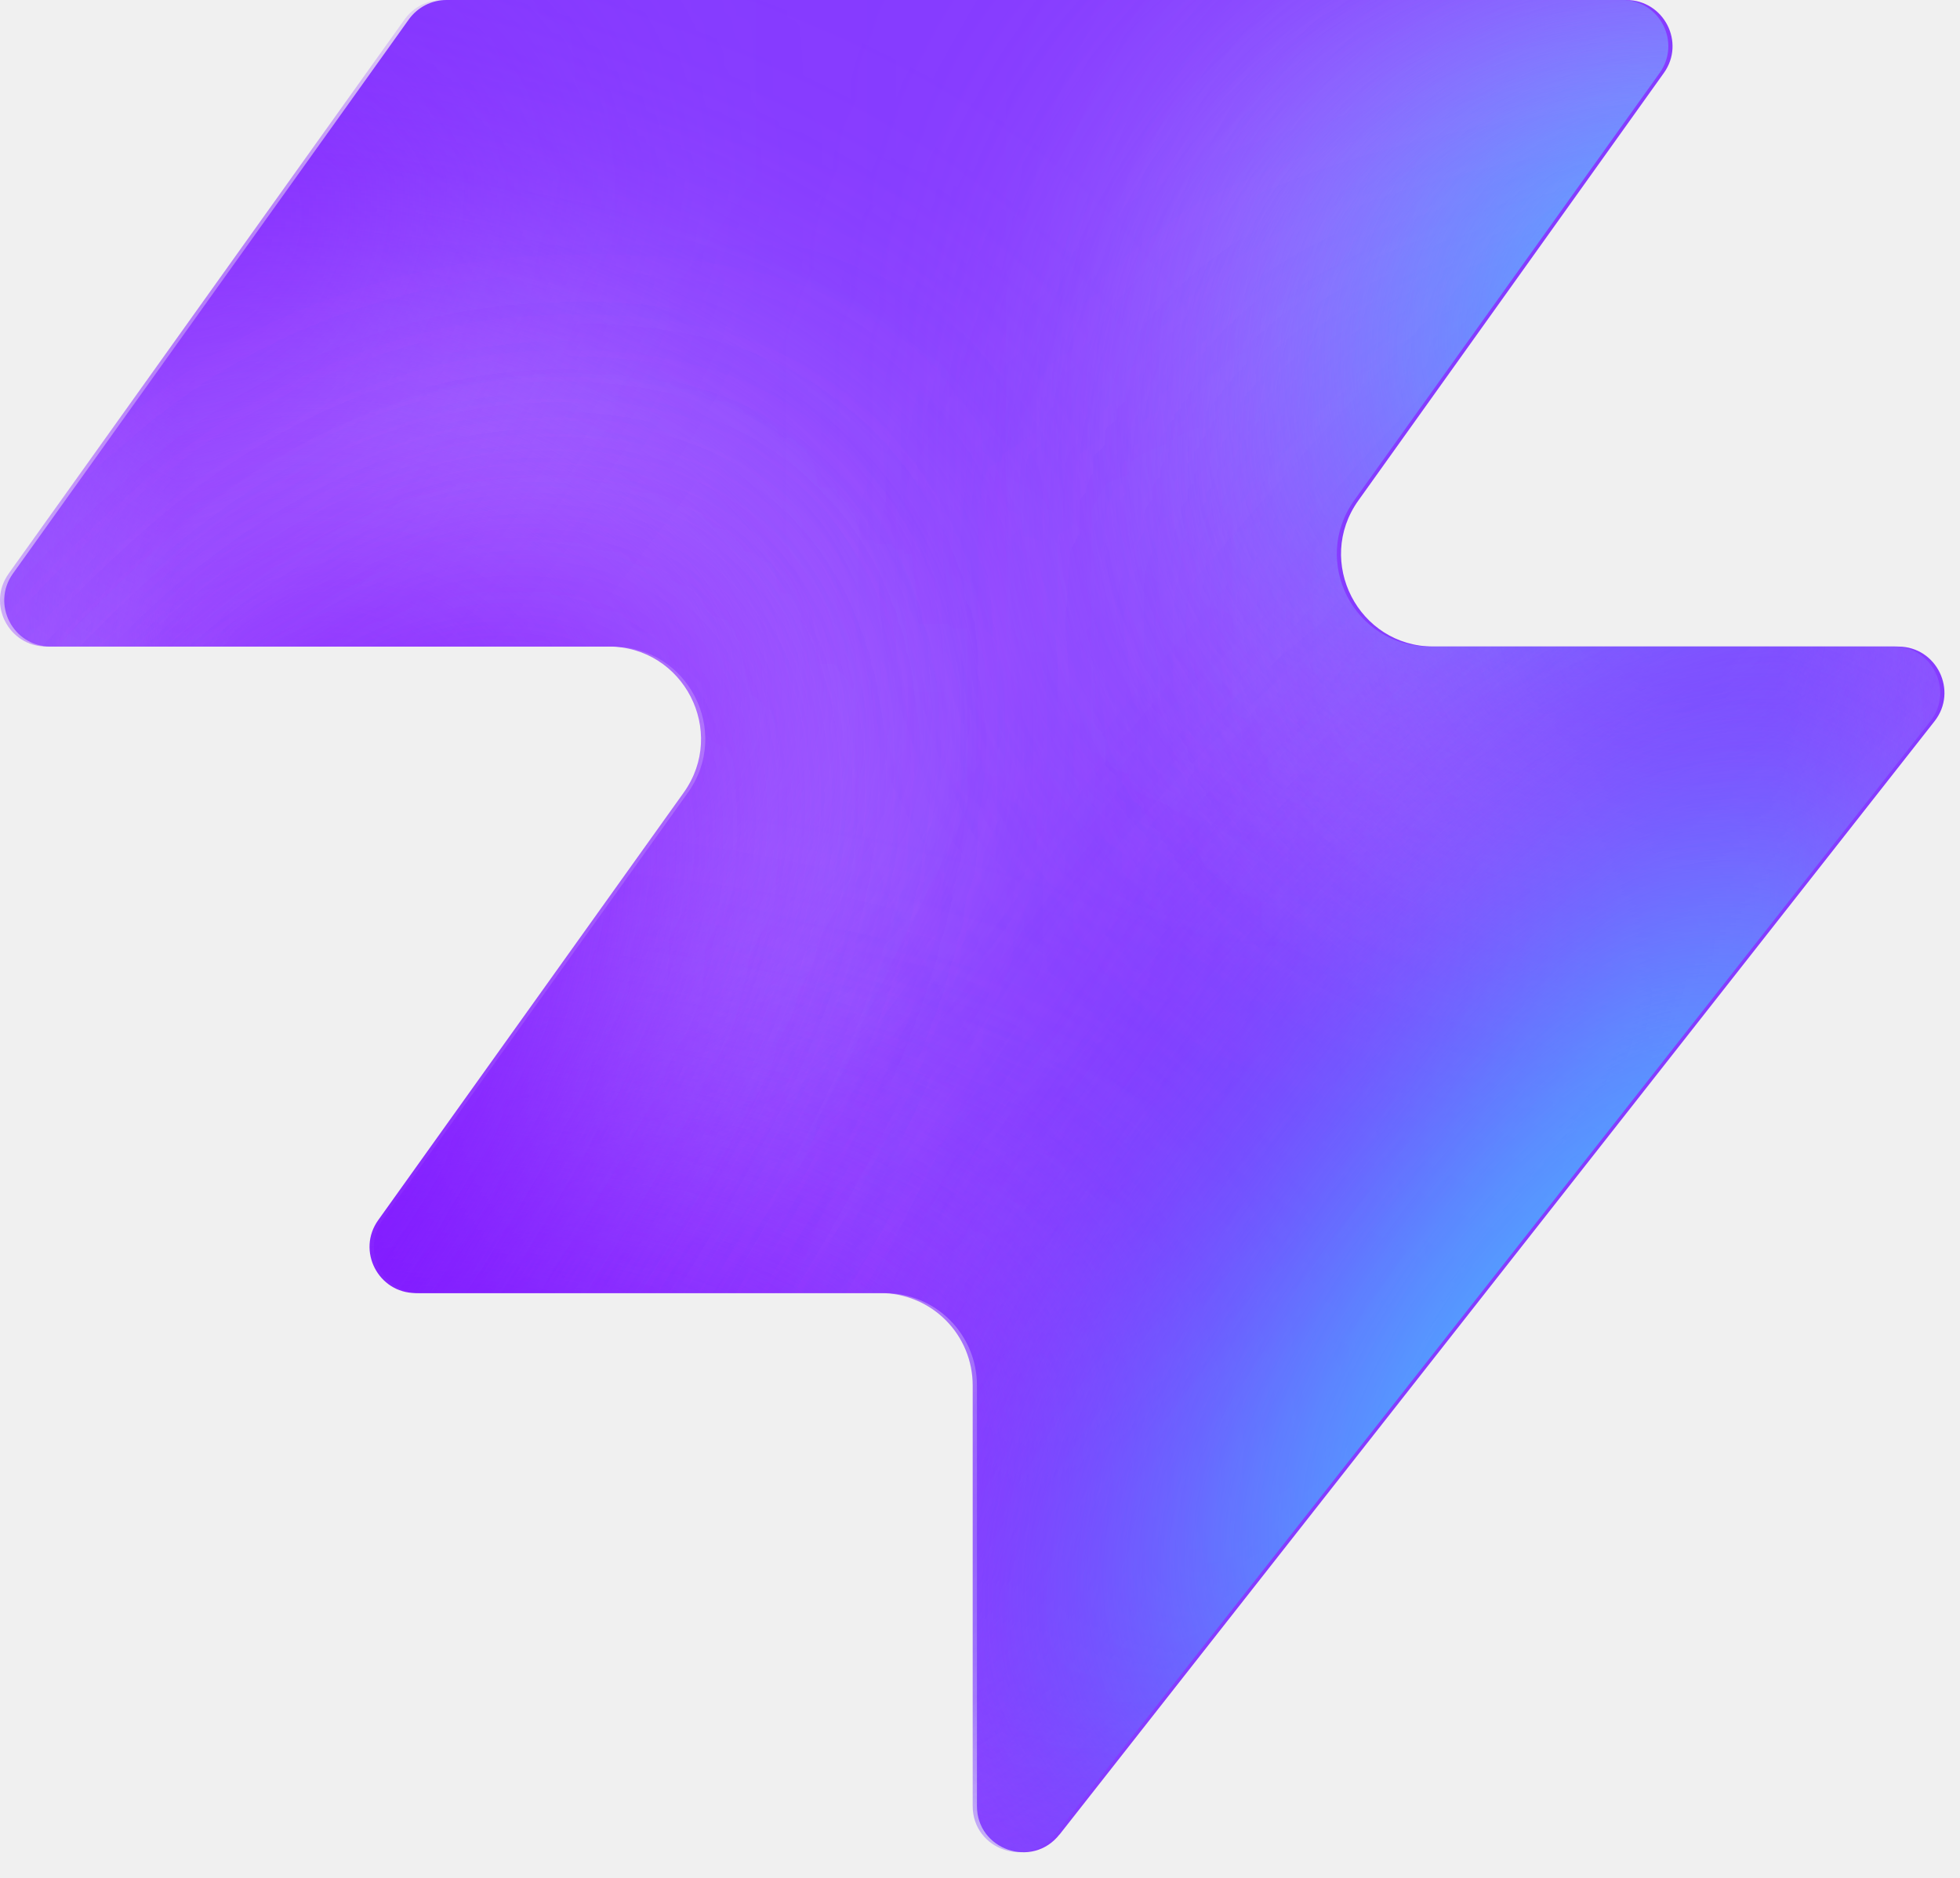
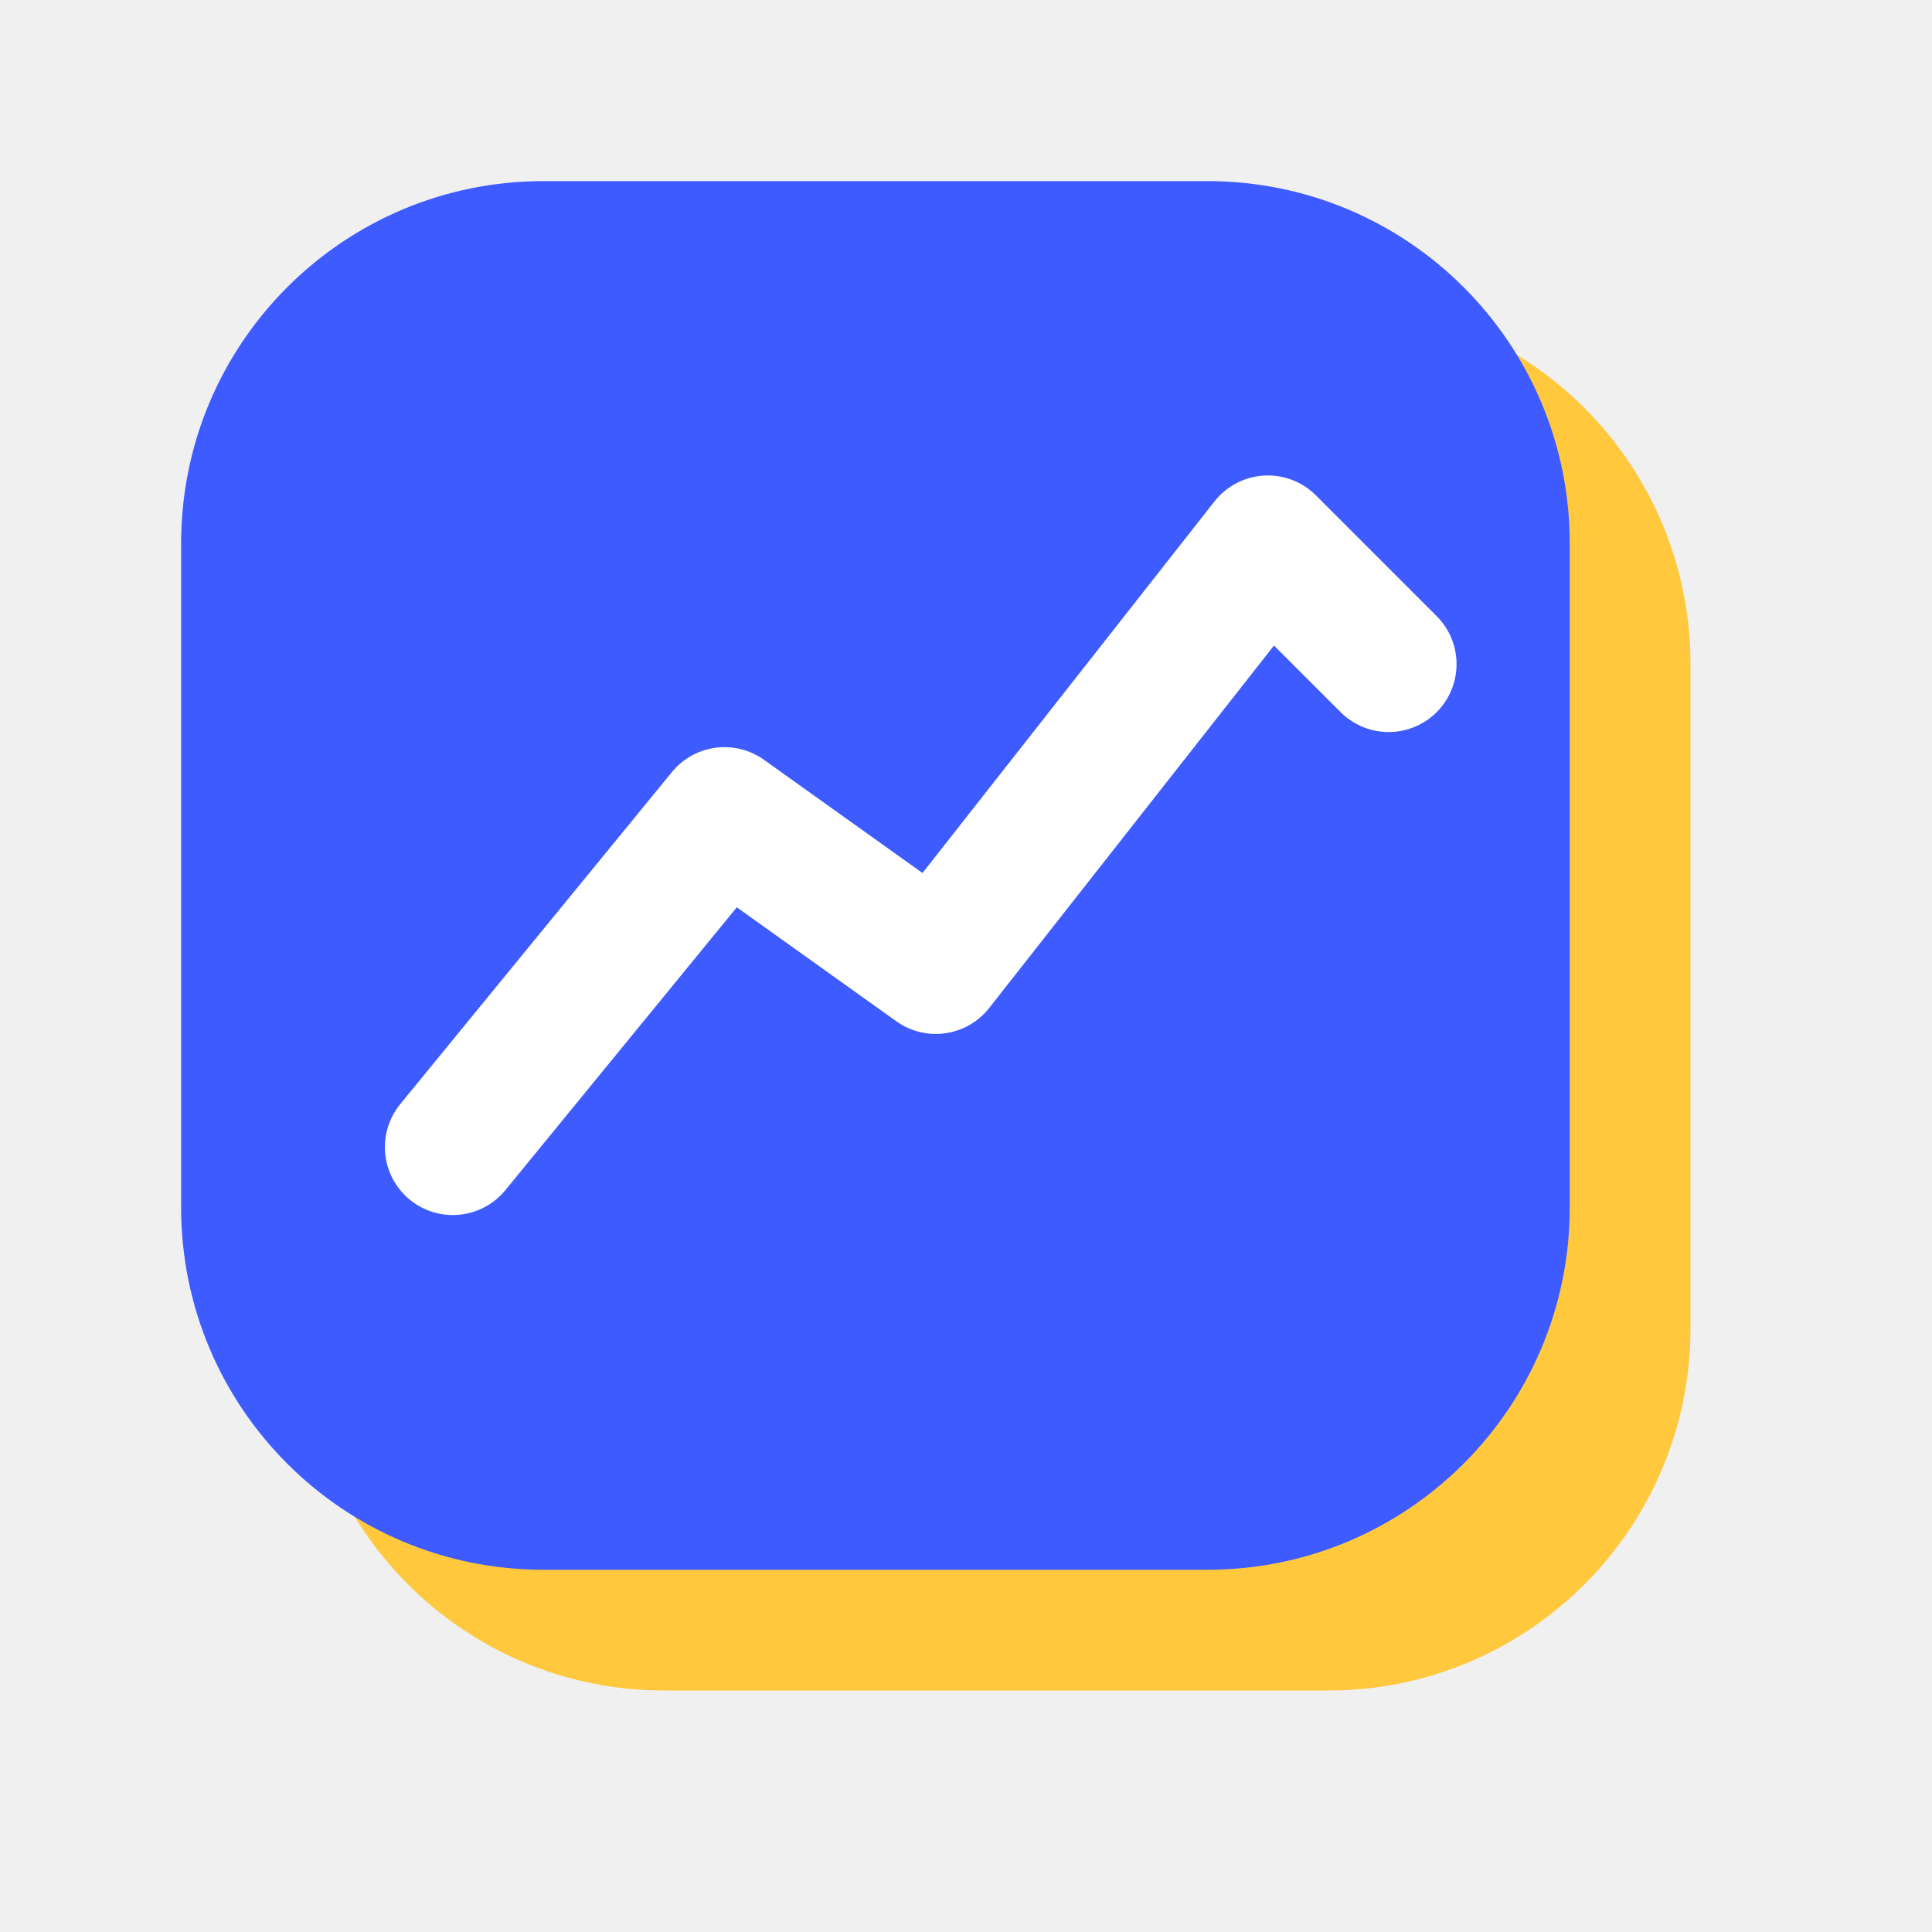
- <svg xmlns="http://www.w3.org/2000/svg" width="48" height="46" fill="none" viewBox="0 0 48 46">
-   <path fill="#863bff" d="M25.946 44.938c-.664.845-2.021.375-2.021-.698V33.937a2.26 2.26 0 0 0-2.262-2.262H10.287c-.92 0-1.456-1.04-.92-1.788l7.48-10.471c1.07-1.497 0-3.578-1.842-3.578H1.237c-.92 0-1.456-1.04-.92-1.788L10.013.474c.214-.297.556-.474.92-.474h28.894c.92 0 1.456 1.04.92 1.788l-7.48 10.471c-1.07 1.498 0 3.579 1.842 3.579h11.377c.943 0 1.473 1.088.89 1.83L25.947 44.94z" style="fill:#863bff;fill:color(display-p3 .525 .23 1);fill-opacity:1" />
-   <mask id="a" width="48" height="46" x="0" y="0" maskUnits="userSpaceOnUse" style="mask-type:alpha">
-     <path fill="#000" d="M25.842 44.938c-.664.844-2.021.375-2.021-.698V33.937a2.26 2.26 0 0 0-2.262-2.262H10.183c-.92 0-1.456-1.04-.92-1.788l7.48-10.471c1.07-1.498 0-3.579-1.842-3.579H1.133c-.92 0-1.456-1.04-.92-1.787L9.91.473c.214-.297.556-.474.92-.474h28.894c.92 0 1.456 1.04.92 1.788l-7.48 10.471c-1.07 1.498 0 3.578 1.842 3.578h11.377c.943 0 1.473 1.088.89 1.832L25.843 44.94z" style="fill:#000;fill-opacity:1" />
-   </mask>
-   <g mask="url(#a)">
-     <g filter="url(#b)">
-       <ellipse cx="5.508" cy="14.704" fill="#ede6ff" rx="5.508" ry="14.704" style="fill:#ede6ff;fill:color(display-p3 .927 .903 1);fill-opacity:1" transform="matrix(.00324 1 1 -.00324 -4.47 31.516)" />
-     </g>
-     <g filter="url(#c)">
-       <ellipse cx="10.399" cy="29.851" fill="#ede6ff" rx="10.399" ry="29.851" style="fill:#ede6ff;fill:color(display-p3 .927 .903 1);fill-opacity:1" transform="matrix(.00324 1 1 -.00324 -39.328 7.883)" />
-     </g>
-     <g filter="url(#d)">
-       <ellipse cx="5.508" cy="30.487" fill="#7e14ff" rx="5.508" ry="30.487" style="fill:#7e14ff;fill:color(display-p3 .492 .077 1);fill-opacity:1" transform="rotate(89.814 -25.913 -14.639)scale(1 -1)" />
-     </g>
-     <g filter="url(#e)">
-       <ellipse cx="5.508" cy="30.599" fill="#7e14ff" rx="5.508" ry="30.599" style="fill:#7e14ff;fill:color(display-p3 .492 .077 1);fill-opacity:1" transform="rotate(89.814 -32.644 -3.334)scale(1 -1)" />
-     </g>
-     <g filter="url(#f)">
-       <ellipse cx="5.508" cy="30.599" fill="#7e14ff" rx="5.508" ry="30.599" style="fill:#7e14ff;fill:color(display-p3 .492 .077 1);fill-opacity:1" transform="matrix(.00324 1 1 -.00324 -34.34 30.47)" />
-     </g>
-     <g filter="url(#g)">
-       <ellipse cx="14.072" cy="22.078" fill="#ede6ff" rx="14.072" ry="22.078" style="fill:#ede6ff;fill:color(display-p3 .927 .903 1);fill-opacity:1" transform="rotate(93.35 24.506 48.493)scale(-1 1)" />
-     </g>
-     <g filter="url(#h)">
-       <ellipse cx="3.47" cy="21.501" fill="#7e14ff" rx="3.47" ry="21.501" style="fill:#7e14ff;fill:color(display-p3 .492 .077 1);fill-opacity:1" transform="rotate(89.009 28.708 47.59)scale(-1 1)" />
-     </g>
-     <g filter="url(#i)">
-       <ellipse cx="3.47" cy="21.501" fill="#7e14ff" rx="3.47" ry="21.501" style="fill:#7e14ff;fill:color(display-p3 .492 .077 1);fill-opacity:1" transform="rotate(89.009 28.708 47.59)scale(-1 1)" />
-     </g>
-     <g filter="url(#j)">
-       <ellipse cx=".387" cy="8.972" fill="#7e14ff" rx="4.407" ry="29.108" style="fill:#7e14ff;fill:color(display-p3 .492 .077 1);fill-opacity:1" transform="rotate(39.51 .387 8.972)" />
-     </g>
-     <g filter="url(#k)">
-       <ellipse cx="47.523" cy="-6.092" fill="#7e14ff" rx="4.407" ry="29.108" style="fill:#7e14ff;fill:color(display-p3 .492 .077 1);fill-opacity:1" transform="rotate(37.892 47.523 -6.092)" />
-     </g>
-     <g filter="url(#l)">
-       <ellipse cx="41.412" cy="6.333" fill="#47bfff" rx="5.971" ry="9.665" style="fill:#47bfff;fill:color(display-p3 .28 .748 1);fill-opacity:1" transform="rotate(37.892 41.412 6.333)" />
-     </g>
-     <g filter="url(#m)">
-       <ellipse cx="-1.879" cy="38.332" fill="#7e14ff" rx="4.407" ry="29.108" style="fill:#7e14ff;fill:color(display-p3 .492 .077 1);fill-opacity:1" transform="rotate(37.892 -1.88 38.332)" />
-     </g>
-     <g filter="url(#n)">
-       <ellipse cx="-1.879" cy="38.332" fill="#7e14ff" rx="4.407" ry="29.108" style="fill:#7e14ff;fill:color(display-p3 .492 .077 1);fill-opacity:1" transform="rotate(37.892 -1.88 38.332)" />
-     </g>
-     <g filter="url(#o)">
-       <ellipse cx="35.651" cy="29.907" fill="#7e14ff" rx="4.407" ry="29.108" style="fill:#7e14ff;fill:color(display-p3 .492 .077 1);fill-opacity:1" transform="rotate(37.892 35.651 29.907)" />
-     </g>
-     <g filter="url(#p)">
-       <ellipse cx="38.418" cy="32.4" fill="#47bfff" rx="5.971" ry="15.297" style="fill:#47bfff;fill:color(display-p3 .28 .748 1);fill-opacity:1" transform="rotate(37.892 38.418 32.4)" />
-     </g>
-   </g>
-   <defs>
-     <filter id="b" width="60.045" height="41.654" x="-19.77" y="16.149" color-interpolation-filters="sRGB" filterUnits="userSpaceOnUse">
-       <feFlood flood-opacity="0" result="BackgroundImageFix" />
-       <feBlend in="SourceGraphic" in2="BackgroundImageFix" result="shape" />
-       <feGaussianBlur result="effect1_foregroundBlur_2002_17158" stdDeviation="7.659" />
-     </filter>
-     <filter id="c" width="90.34" height="51.437" x="-54.613" y="-7.533" color-interpolation-filters="sRGB" filterUnits="userSpaceOnUse">
-       <feFlood flood-opacity="0" result="BackgroundImageFix" />
-       <feBlend in="SourceGraphic" in2="BackgroundImageFix" result="shape" />
-       <feGaussianBlur result="effect1_foregroundBlur_2002_17158" stdDeviation="7.659" />
-     </filter>
-     <filter id="d" width="79.355" height="29.4" x="-49.64" y="2.03" color-interpolation-filters="sRGB" filterUnits="userSpaceOnUse">
-       <feFlood flood-opacity="0" result="BackgroundImageFix" />
-       <feBlend in="SourceGraphic" in2="BackgroundImageFix" result="shape" />
-       <feGaussianBlur result="effect1_foregroundBlur_2002_17158" stdDeviation="4.596" />
-     </filter>
-     <filter id="e" width="79.579" height="29.4" x="-45.045" y="20.029" color-interpolation-filters="sRGB" filterUnits="userSpaceOnUse">
-       <feFlood flood-opacity="0" result="BackgroundImageFix" />
-       <feBlend in="SourceGraphic" in2="BackgroundImageFix" result="shape" />
-       <feGaussianBlur result="effect1_foregroundBlur_2002_17158" stdDeviation="4.596" />
-     </filter>
-     <filter id="f" width="79.579" height="29.4" x="-43.513" y="21.178" color-interpolation-filters="sRGB" filterUnits="userSpaceOnUse">
-       <feFlood flood-opacity="0" result="BackgroundImageFix" />
-       <feBlend in="SourceGraphic" in2="BackgroundImageFix" result="shape" />
-       <feGaussianBlur result="effect1_foregroundBlur_2002_17158" stdDeviation="4.596" />
-     </filter>
-     <filter id="g" width="74.749" height="58.852" x="15.756" y="-17.901" color-interpolation-filters="sRGB" filterUnits="userSpaceOnUse">
-       <feFlood flood-opacity="0" result="BackgroundImageFix" />
-       <feBlend in="SourceGraphic" in2="BackgroundImageFix" result="shape" />
-       <feGaussianBlur result="effect1_foregroundBlur_2002_17158" stdDeviation="7.659" />
-     </filter>
-     <filter id="h" width="61.377" height="25.362" x="23.548" y="2.284" color-interpolation-filters="sRGB" filterUnits="userSpaceOnUse">
-       <feFlood flood-opacity="0" result="BackgroundImageFix" />
-       <feBlend in="SourceGraphic" in2="BackgroundImageFix" result="shape" />
-       <feGaussianBlur result="effect1_foregroundBlur_2002_17158" stdDeviation="4.596" />
-     </filter>
-     <filter id="i" width="61.377" height="25.362" x="23.548" y="2.284" color-interpolation-filters="sRGB" filterUnits="userSpaceOnUse">
-       <feFlood flood-opacity="0" result="BackgroundImageFix" />
-       <feBlend in="SourceGraphic" in2="BackgroundImageFix" result="shape" />
-       <feGaussianBlur result="effect1_foregroundBlur_2002_17158" stdDeviation="4.596" />
-     </filter>
-     <filter id="j" width="56.045" height="63.649" x="-27.636" y="-22.853" color-interpolation-filters="sRGB" filterUnits="userSpaceOnUse">
-       <feFlood flood-opacity="0" result="BackgroundImageFix" />
-       <feBlend in="SourceGraphic" in2="BackgroundImageFix" result="shape" />
-       <feGaussianBlur result="effect1_foregroundBlur_2002_17158" stdDeviation="4.596" />
-     </filter>
-     <filter id="k" width="54.814" height="64.646" x="20.116" y="-38.415" color-interpolation-filters="sRGB" filterUnits="userSpaceOnUse">
-       <feFlood flood-opacity="0" result="BackgroundImageFix" />
-       <feBlend in="SourceGraphic" in2="BackgroundImageFix" result="shape" />
-       <feGaussianBlur result="effect1_foregroundBlur_2002_17158" stdDeviation="4.596" />
-     </filter>
-     <filter id="l" width="33.541" height="35.313" x="24.641" y="-11.323" color-interpolation-filters="sRGB" filterUnits="userSpaceOnUse">
-       <feFlood flood-opacity="0" result="BackgroundImageFix" />
-       <feBlend in="SourceGraphic" in2="BackgroundImageFix" result="shape" />
-       <feGaussianBlur result="effect1_foregroundBlur_2002_17158" stdDeviation="4.596" />
-     </filter>
-     <filter id="m" width="54.814" height="64.646" x="-29.286" y="6.009" color-interpolation-filters="sRGB" filterUnits="userSpaceOnUse">
-       <feFlood flood-opacity="0" result="BackgroundImageFix" />
-       <feBlend in="SourceGraphic" in2="BackgroundImageFix" result="shape" />
-       <feGaussianBlur result="effect1_foregroundBlur_2002_17158" stdDeviation="4.596" />
-     </filter>
-     <filter id="n" width="54.814" height="64.646" x="-29.286" y="6.009" color-interpolation-filters="sRGB" filterUnits="userSpaceOnUse">
-       <feFlood flood-opacity="0" result="BackgroundImageFix" />
-       <feBlend in="SourceGraphic" in2="BackgroundImageFix" result="shape" />
-       <feGaussianBlur result="effect1_foregroundBlur_2002_17158" stdDeviation="4.596" />
-     </filter>
-     <filter id="o" width="54.814" height="64.646" x="8.244" y="-2.416" color-interpolation-filters="sRGB" filterUnits="userSpaceOnUse">
-       <feFlood flood-opacity="0" result="BackgroundImageFix" />
-       <feBlend in="SourceGraphic" in2="BackgroundImageFix" result="shape" />
-       <feGaussianBlur result="effect1_foregroundBlur_2002_17158" stdDeviation="4.596" />
-     </filter>
-     <filter id="p" width="39.409" height="43.623" x="18.713" y="10.588" color-interpolation-filters="sRGB" filterUnits="userSpaceOnUse">
-       <feFlood flood-opacity="0" result="BackgroundImageFix" />
-       <feBlend in="SourceGraphic" in2="BackgroundImageFix" result="shape" />
-       <feGaussianBlur result="effect1_foregroundBlur_2002_17158" stdDeviation="4.596" />
-     </filter>
-   </defs>
+ <svg xmlns="http://www.w3.org/2000/svg" viewBox="0 0 64 64">
+   <rect x="10" y="10" width="46" height="46" rx="12" fill="#FFC83D" />
+   <rect x="6" y="6" width="46" height="46" rx="12" fill="#3D5BFF" />
+   <path d="M15 38l9-11 7 5 11-14 4 4" fill="none" stroke="#fff" stroke-width="4.5" stroke-linecap="round" stroke-linejoin="round" />
</svg>
